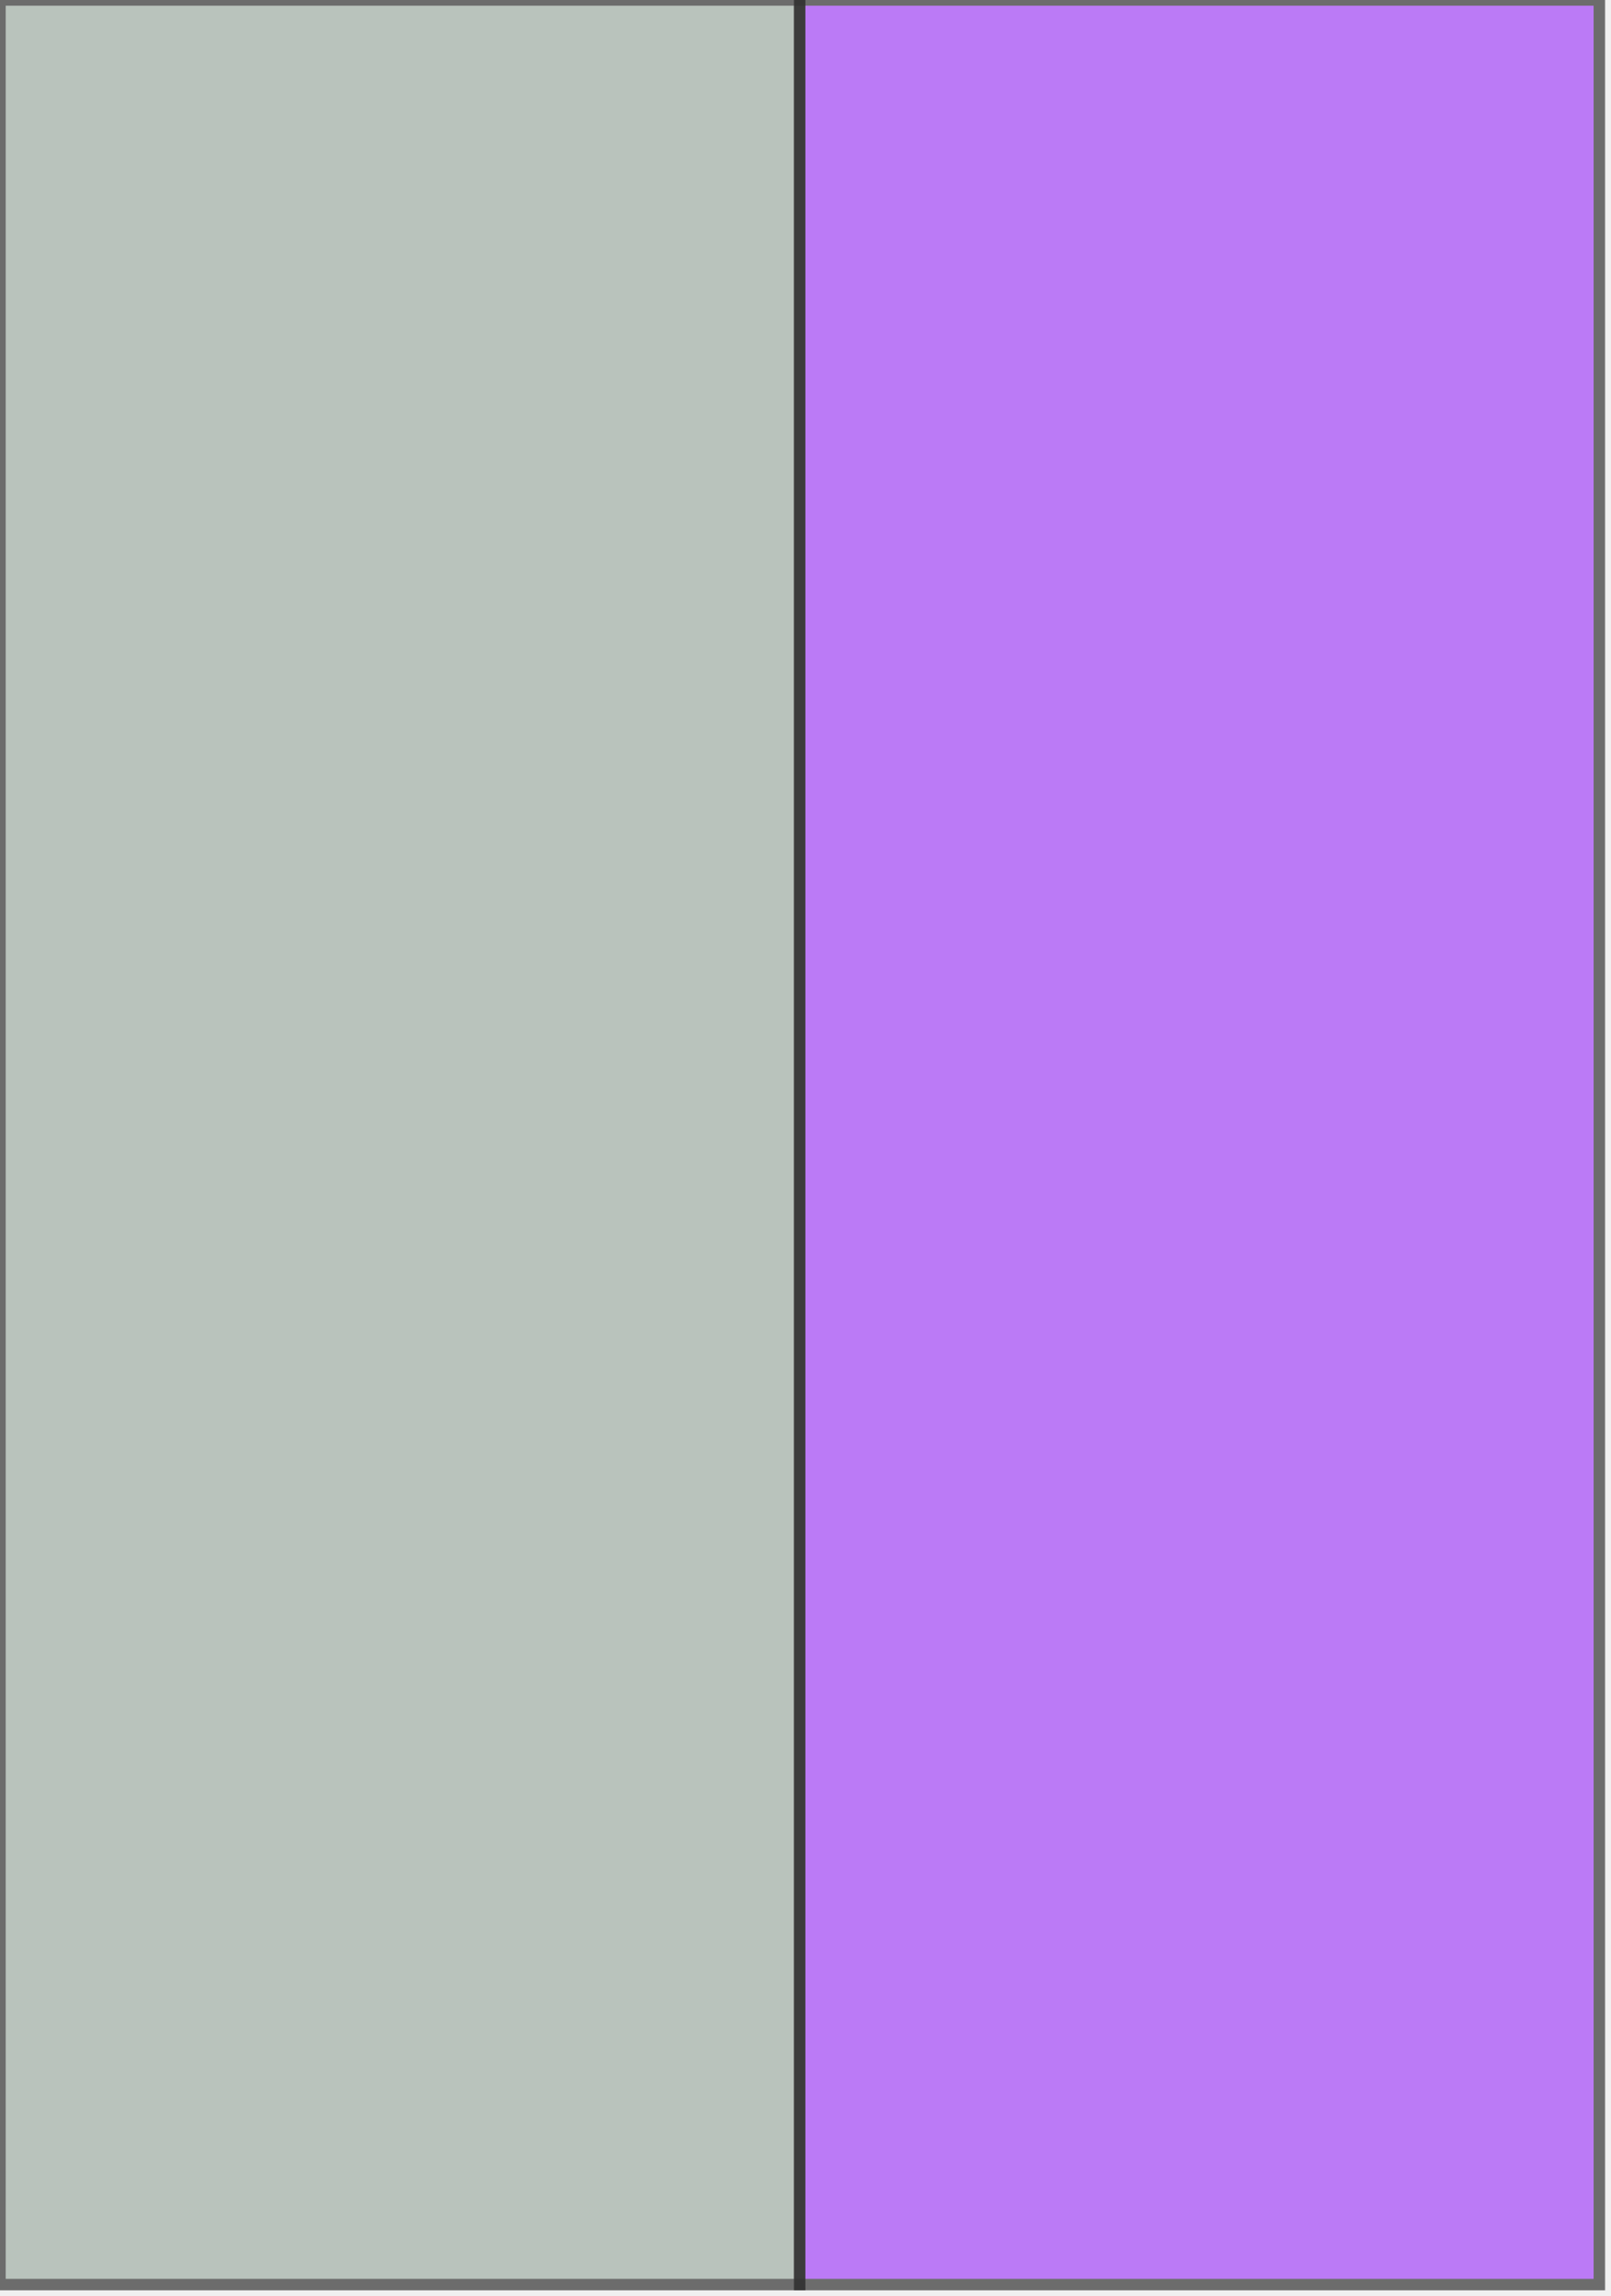
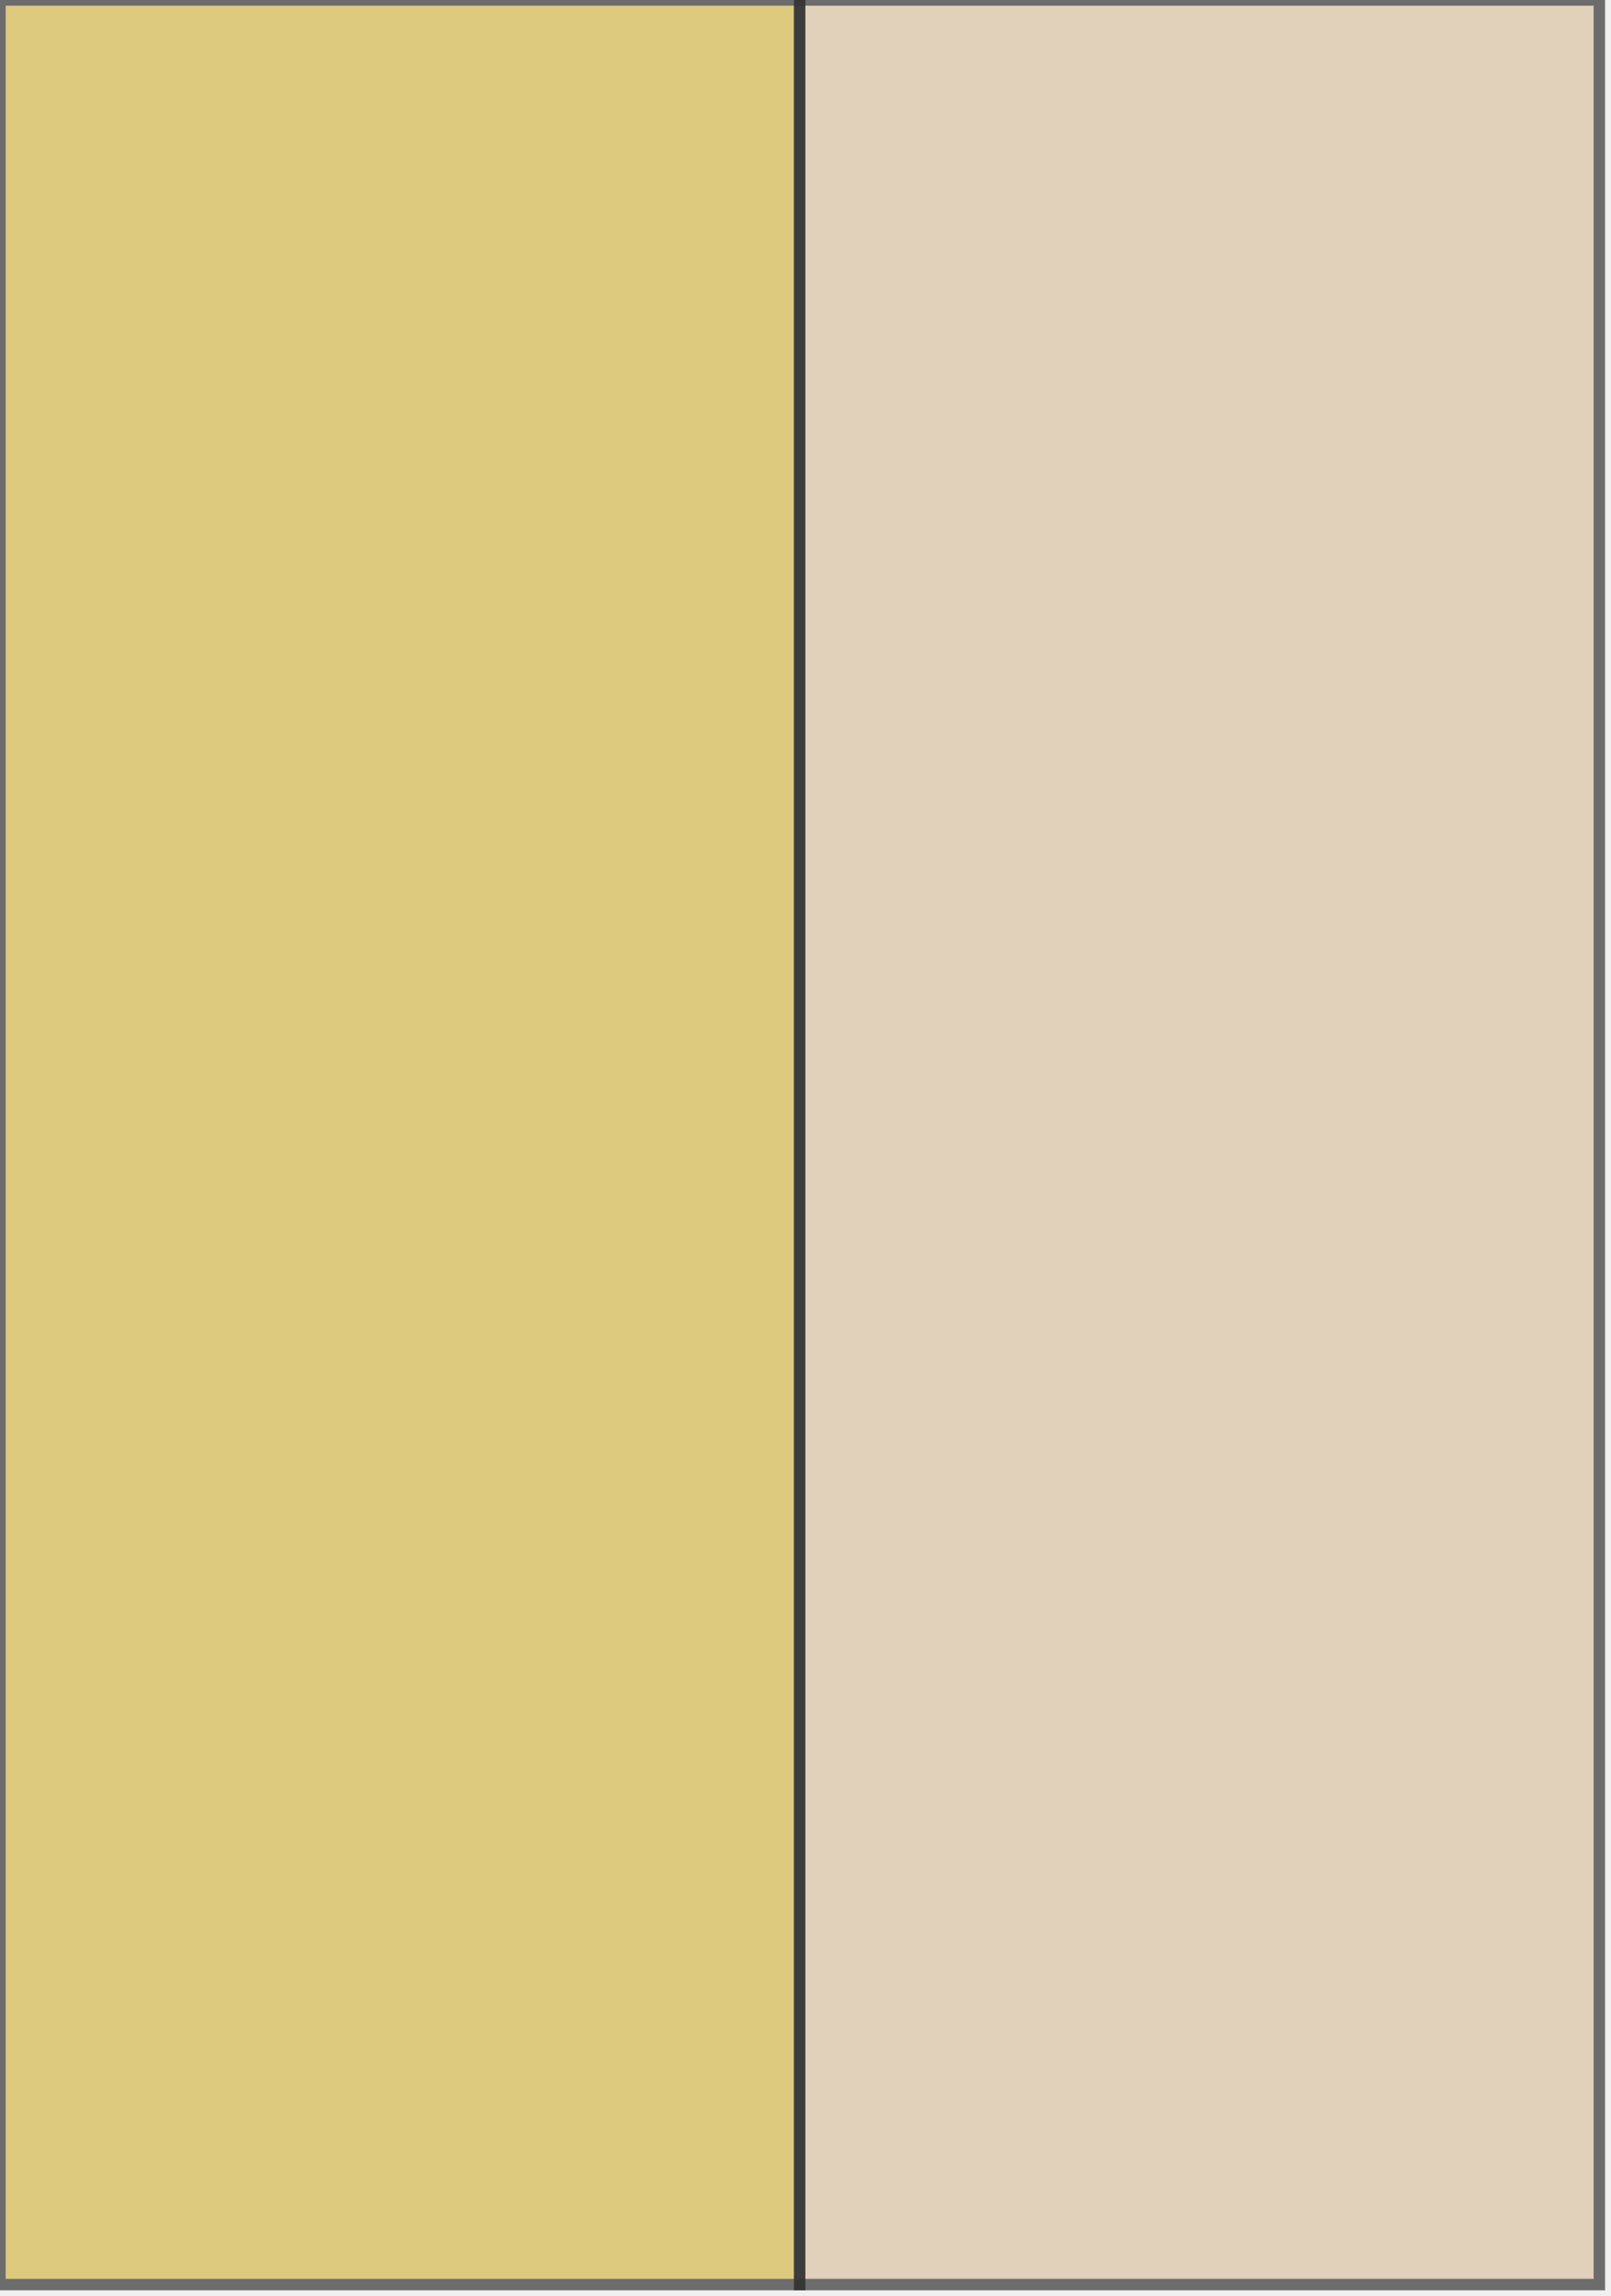
<svg xmlns="http://www.w3.org/2000/svg" version="1.1">
  <path fill-rule="evenodd" fill="#FFFFFF" stroke="#000000" stroke-width="2.0" opacity="0.1" d="M 0.0,0.0 L 280.0,0.0 L 280.0,400.0 L 0.0,400.0 L 0.0,0.0 z" />
-   <path fill-rule="evenodd" fill="#819587" stroke="#000000" stroke-width="2.0" opacity="0.5" d="M 0.0,0.0 L 140.0,0.0 L 140.0,400.0 L 0.0,400.0 L 0.0,0.0 z" />
-   <path fill-rule="evenodd" fill="#8604FC" stroke="#000000" stroke-width="2.0" opacity="0.5" d="M 140.0,0.0 L 280.0,0.0 L 280.0,400.0 L 140.0,400.0 L 140.0,0.0 z" />
+   <path fill-rule="evenodd" fill="#CBA40B" stroke="#000000" stroke-width="2.0" opacity="0.5" d="M 0.0,0.0 L 140.0,0.0 L 140.0,400.0 L 0.0,400.0 L 0.0,0.0 z" />
+   <path fill-rule="evenodd" fill="#D1B084" stroke="#000000" stroke-width="2.0" opacity="0.5" d="M 140.0,0.0 L 280.0,0.0 L 280.0,400.0 L 140.0,400.0 L 140.0,0.0 z" />
</svg>
